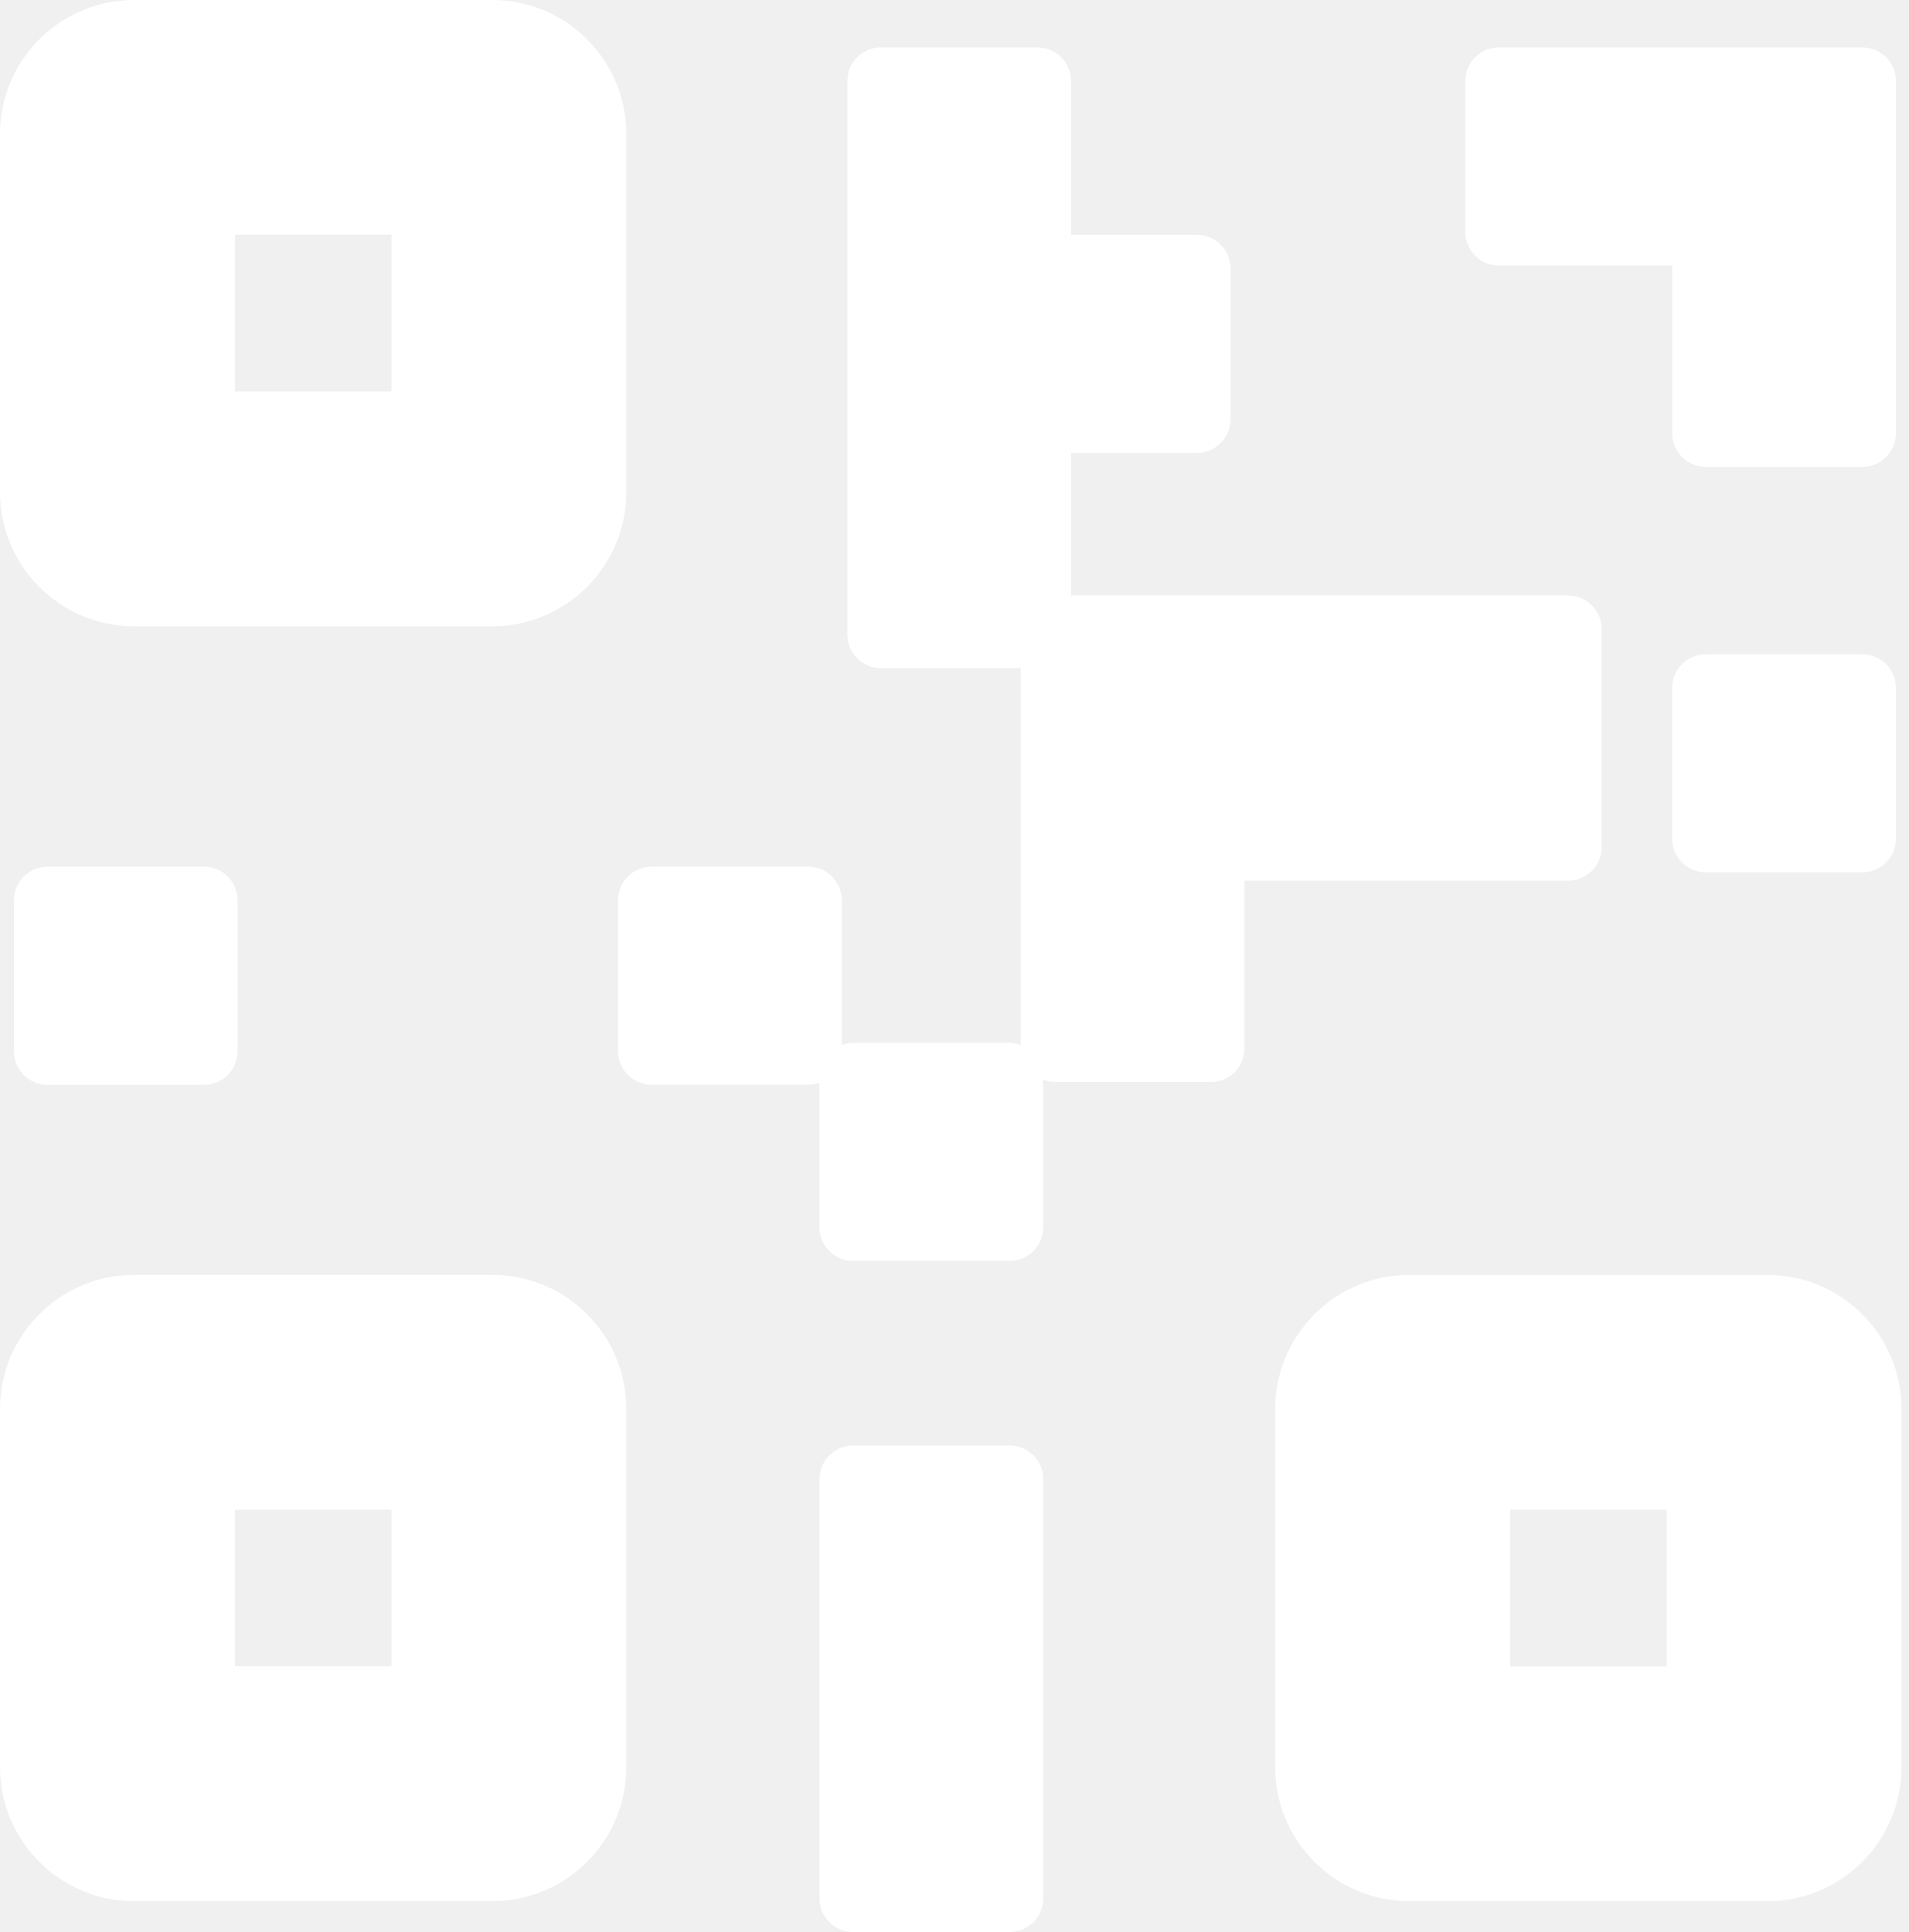
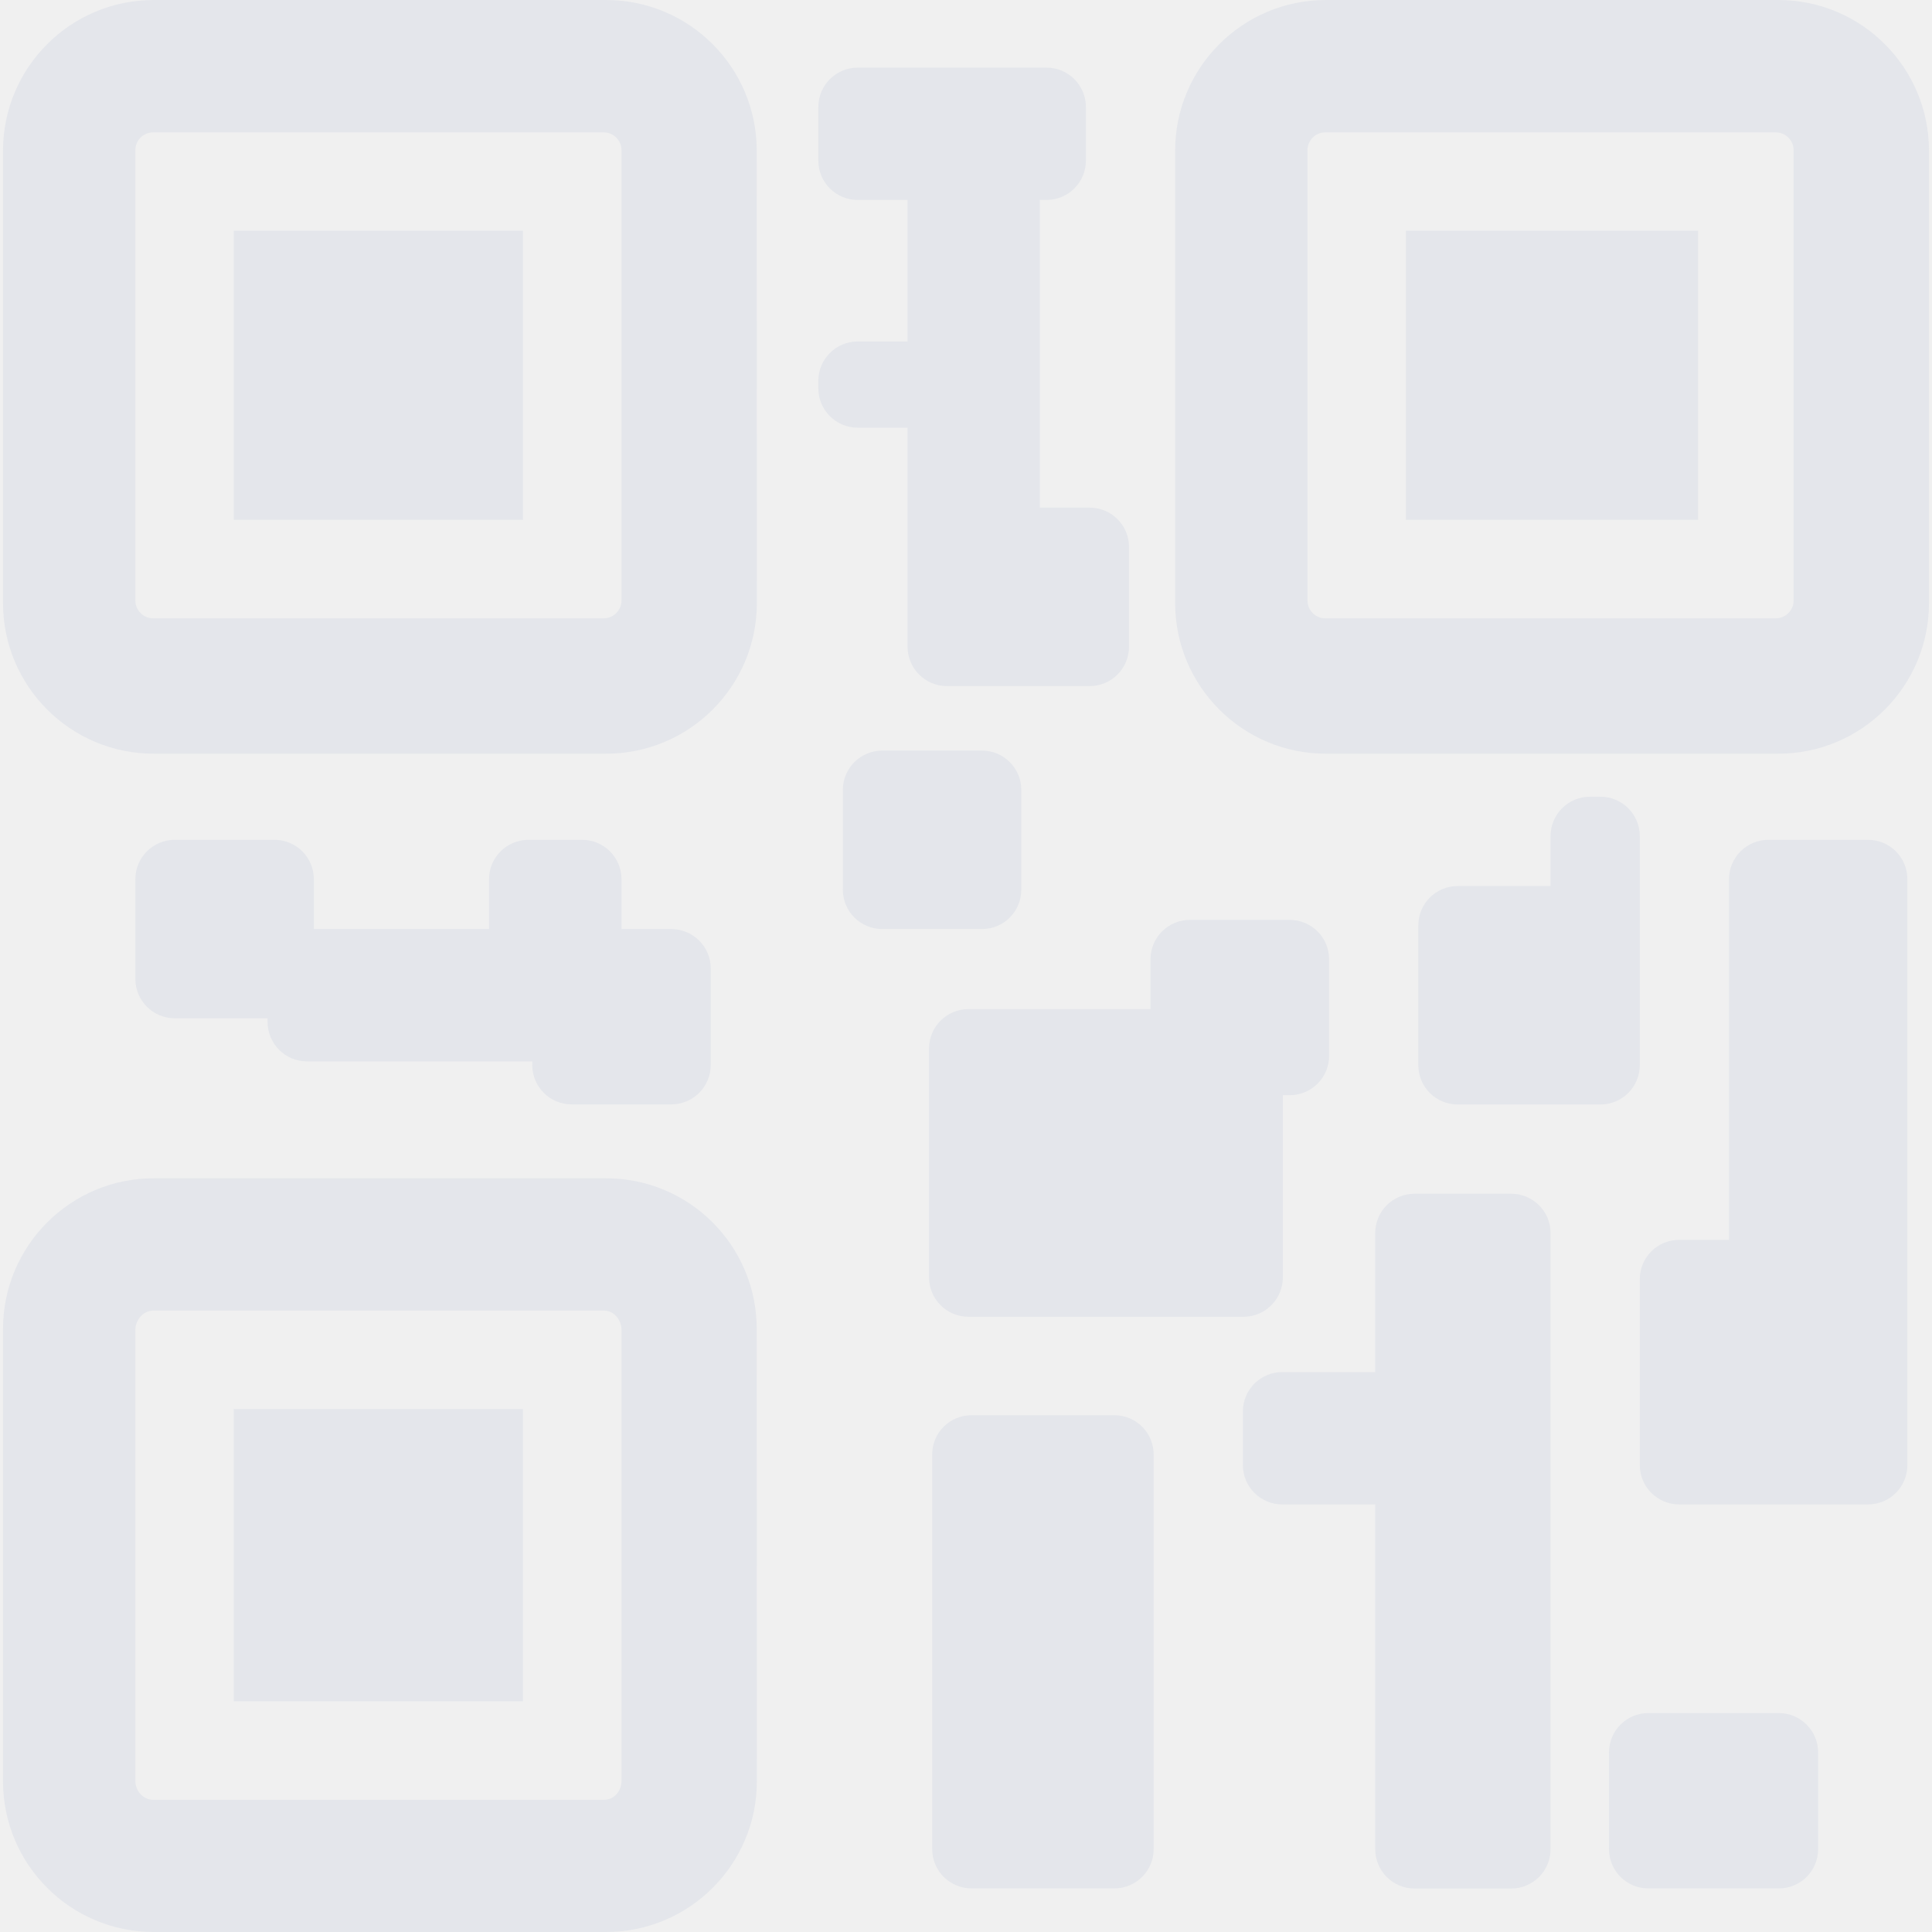
- <svg xmlns="http://www.w3.org/2000/svg" width="82" height="83" viewBox="0 0 82 83" fill="none">
-   <path d="M21.14 54.77H5.766C2.583 54.77 0 57.353 0 60.536V75.91C0 79.093 2.583 81.676 5.766 81.676H21.14C24.325 81.676 26.905 79.093 26.905 75.91V60.536C26.905 57.351 24.325 54.77 21.14 54.77ZM16.818 71.586H10.09V64.858H16.818V71.586Z" fill="white" />
-   <path d="M75.917 81.677C79.103 81.677 81.683 79.094 81.683 75.911V60.537C81.683 57.355 79.103 54.772 75.917 54.772H60.543C57.36 54.772 54.777 57.355 54.777 60.537V75.911C54.777 79.094 57.36 81.677 60.543 81.677H75.917ZM64.867 64.859H71.596V71.587H64.867V64.859Z" fill="white" />
-   <path d="M26.905 21.14V5.766C26.905 2.583 24.325 0 21.14 0H5.766C2.583 0 0 2.583 0 5.766V21.14C0 24.322 2.583 26.905 5.766 26.905H21.14C24.325 26.905 26.905 24.322 26.905 21.14ZM16.818 16.816H10.09V10.087H16.818V16.816Z" fill="white" />
-   <path d="M43.37 62.1H36.645C35.849 62.1 35.203 62.745 35.203 63.541V81.559C35.203 82.354 35.849 83 36.645 83H43.37C44.166 83 44.812 82.354 44.812 81.559V63.541C44.812 62.745 44.166 62.1 43.37 62.1Z" fill="white" />
-   <path d="M2.039 37.235C1.243 37.235 0.598 37.881 0.598 38.677V45.163C0.598 45.959 1.243 46.605 2.039 46.605H8.765C9.56 46.605 10.206 45.959 10.206 45.163V38.677C10.206 37.881 9.56 37.235 8.765 37.235H2.039Z" fill="white" />
-   <path d="M81.442 3.479C81.442 2.684 80.796 2.038 80 2.038H73.995H73.275H64.387C63.591 2.038 62.945 2.684 62.945 3.479V9.966C62.945 10.761 63.591 11.407 64.387 11.407H71.833V18.614C71.833 19.41 72.479 20.056 73.275 20.056H80C80.796 20.056 81.442 19.41 81.442 18.614V3.479Z" fill="white" />
-   <path d="M67.36 37.834C68.156 37.834 68.802 37.188 68.802 36.393V27.024C68.802 26.228 68.156 25.582 67.36 25.582H52.015H51.986H46.01V19.456H51.415C52.211 19.456 52.857 18.81 52.857 18.015V11.528C52.857 10.733 52.211 10.087 51.415 10.087H46.01V3.479C46.01 2.684 45.364 2.038 44.569 2.038H37.843C37.047 2.038 36.401 2.684 36.401 3.479V27.263C36.401 28.058 37.047 28.704 37.843 28.704H43.848V44.897C43.695 44.842 43.536 44.799 43.366 44.799H36.641C36.471 44.799 36.312 44.842 36.159 44.897V38.673C36.159 37.877 35.514 37.232 34.718 37.232H27.992C27.197 37.232 26.551 37.877 26.551 38.673V45.159C26.551 45.955 27.197 46.601 27.992 46.601H34.718C34.888 46.601 35.047 46.558 35.199 46.503V52.727C35.199 53.523 35.845 54.168 36.641 54.168H43.366C44.162 54.168 44.808 53.523 44.808 52.727V46.385C44.961 46.439 45.119 46.483 45.289 46.483H52.015C52.81 46.483 53.456 45.837 53.456 45.041V37.834H67.36Z" fill="white" />
-   <path d="M79.999 28.108H73.273C72.478 28.108 71.832 28.754 71.832 29.55V36.036C71.832 36.832 72.478 37.478 73.273 37.478H79.999C80.795 37.478 81.441 36.832 81.441 36.036V29.55C81.441 28.751 80.795 28.108 79.999 28.108Z" fill="white" />
+ <svg xmlns="http://www.w3.org/2000/svg" width="16" height="16" viewBox="0 0 16 16" fill="none">
+   <path d="M6.267 1.248C6.267 0.559 5.709 0 5.019 0H1.273C0.584 0 0.025 0.559 0.025 1.248V4.994C0.025 5.683 0.584 6.242 1.273 6.242H5.019C5.709 6.242 6.268 5.683 6.268 4.994L6.267 1.248ZM5.147 4.973C5.147 5.055 5.08 5.121 4.998 5.121H1.269C1.187 5.121 1.121 5.054 1.121 4.973V1.244C1.121 1.162 1.187 1.096 1.269 1.096H4.998C5.08 1.096 5.147 1.162 5.147 1.244L5.147 4.973Z" fill="#E4E6EB" />
+   <path d="M4.331 1.911H1.936V4.305H4.331V1.911Z" fill="#E4E6EB" />
+   <path d="M6.267 11.006C6.267 10.317 5.709 9.758 5.019 9.758H1.273C0.584 9.758 0.025 10.317 0.025 11.006V14.752C0.025 15.441 0.584 16 1.273 16H5.019C5.709 16 6.268 15.441 6.268 14.752L6.267 11.006ZM5.147 14.75C5.147 14.832 5.086 14.905 5.004 14.905H1.268C1.186 14.905 1.121 14.832 1.121 14.75V11.014C1.121 10.932 1.186 10.854 1.268 10.854H5.004C5.086 10.854 5.147 10.932 5.147 11.014L5.147 14.75Z" fill="#E4E6EB" />
+   <path d="M4.331 11.669H1.936V14.089H4.331V11.669Z" fill="#E4E6EB" />
+   <path d="M15.975 1.248C15.975 0.559 15.416 0 14.727 0H10.98C10.291 0 9.732 0.559 9.732 1.248V4.994C9.732 5.683 10.291 6.242 10.98 6.242H14.727C15.416 6.242 15.975 5.683 15.975 4.994V1.248V1.248ZM14.854 4.973C14.854 5.055 14.787 5.121 14.705 5.121H10.976C10.894 5.121 10.828 5.054 10.828 4.973V1.244C10.828 1.162 10.895 1.096 10.976 1.096H14.705C14.787 1.096 14.854 1.162 14.854 1.244V4.973H14.854Z" fill="#E4E6EB" />
+   <path d="M14.063 1.911H11.643V4.305H14.063V1.911Z" fill="#E4E6EB" />
+   <path d="M1.447 6.955C1.267 6.955 1.121 7.101 1.121 7.281V8.107C1.121 8.287 1.267 8.433 1.447 8.433H2.216V8.463C2.216 8.644 2.362 8.79 2.542 8.79H4.408V8.82C4.408 9 4.553 9.146 4.734 9.146H5.559C5.74 9.146 5.886 9 5.886 8.82V8.02C5.886 7.84 5.74 7.694 5.559 7.694H5.147V7.281C5.147 7.101 5.001 6.955 4.821 6.955H4.377C4.196 6.955 4.05 7.101 4.05 7.281V7.694H2.599V7.281C2.599 7.101 2.453 6.955 2.273 6.955L1.447 6.955Z" fill="#E4E6EB" />
+   <path d="M7.516 5.355C7.516 5.536 7.662 5.682 7.842 5.682H9.024C9.204 5.682 9.35 5.536 9.35 5.355V4.53C9.35 4.349 9.204 4.204 9.024 4.204H8.611V1.656H8.667C8.847 1.656 8.993 1.51 8.993 1.33V0.886C8.993 0.706 8.847 0.56 8.667 0.56H7.103C6.923 0.56 6.777 0.706 6.777 0.886V1.33C6.777 1.51 6.923 1.656 7.103 1.656H7.516V2.828H7.103C6.923 2.828 6.777 2.974 6.777 3.154V3.216C6.777 3.396 6.923 3.542 7.103 3.542H7.516V5.355V5.355Z" fill="#E4E6EB" />
+   <path d="M8.458 6.542C8.458 6.362 8.313 6.216 8.132 6.216H7.307C7.126 6.216 6.98 6.362 6.98 6.542V7.368C6.98 7.548 7.126 7.694 7.307 7.694H8.132C8.313 7.694 8.458 7.548 8.458 7.368V6.542Z" fill="#E4E6EB" />
+   <path d="M14.319 10.268H13.906C13.726 10.268 13.58 10.413 13.58 10.594V12.133C13.58 12.313 13.726 12.459 13.906 12.459H15.47C15.651 12.459 15.796 12.313 15.796 12.133V7.281C15.796 7.101 15.651 6.955 15.47 6.955H14.645C14.465 6.955 14.319 7.101 14.319 7.281V10.268H14.319Z" fill="#E4E6EB" />
+   <path d="M10.624 9.07H10.68C10.861 9.07 11.007 8.925 11.007 8.744V7.944C11.007 7.764 10.861 7.618 10.68 7.618H9.855C9.674 7.618 9.528 7.764 9.528 7.944V8.357H8.02C7.84 8.357 7.694 8.503 7.694 8.683V10.579C7.694 10.759 7.84 10.905 8.02 10.905H10.298C10.478 10.905 10.624 10.759 10.624 10.579V9.07H10.624Z" fill="#E4E6EB" />
+   <path d="M13.58 7.338V6.924C13.58 6.744 13.434 6.598 13.254 6.598H13.167C12.987 6.598 12.841 6.744 12.841 6.924V7.338H12.072C11.891 7.338 11.746 7.483 11.746 7.664V8.821C11.746 9.001 11.891 9.147 12.072 9.147H13.254C13.434 9.147 13.58 9.001 13.58 8.821V7.338Z" fill="#E4E6EB" />
+   <path d="M11.389 11.363H10.619C10.439 11.363 10.293 11.509 10.293 11.689V12.133C10.293 12.313 10.439 12.459 10.619 12.459H11.389V15.314C11.389 15.494 11.534 15.64 11.715 15.64H12.515C12.695 15.64 12.841 15.494 12.841 15.314V10.212C12.841 10.031 12.695 9.886 12.515 9.886H11.715C11.534 9.886 11.389 10.031 11.389 10.212V11.363V11.363Z" fill="#E4E6EB" />
+   <path d="M7.72 15.314C7.72 15.494 7.866 15.639 8.046 15.639H9.228C9.408 15.639 9.554 15.494 9.554 15.314V12.045C9.554 11.865 9.408 11.72 9.228 11.72H8.046C7.866 11.72 7.72 11.865 7.72 12.045V15.314Z" fill="#E4E6EB" />
+   <path d="M13.325 15.313C13.325 15.494 13.471 15.639 13.65 15.639H14.732C14.911 15.639 15.057 15.494 15.057 15.313V14.513C15.057 14.333 14.911 14.187 14.732 14.187H13.65C13.471 14.187 13.325 14.333 13.325 14.513V15.313Z" fill="#E4E6EB" />
</svg>
